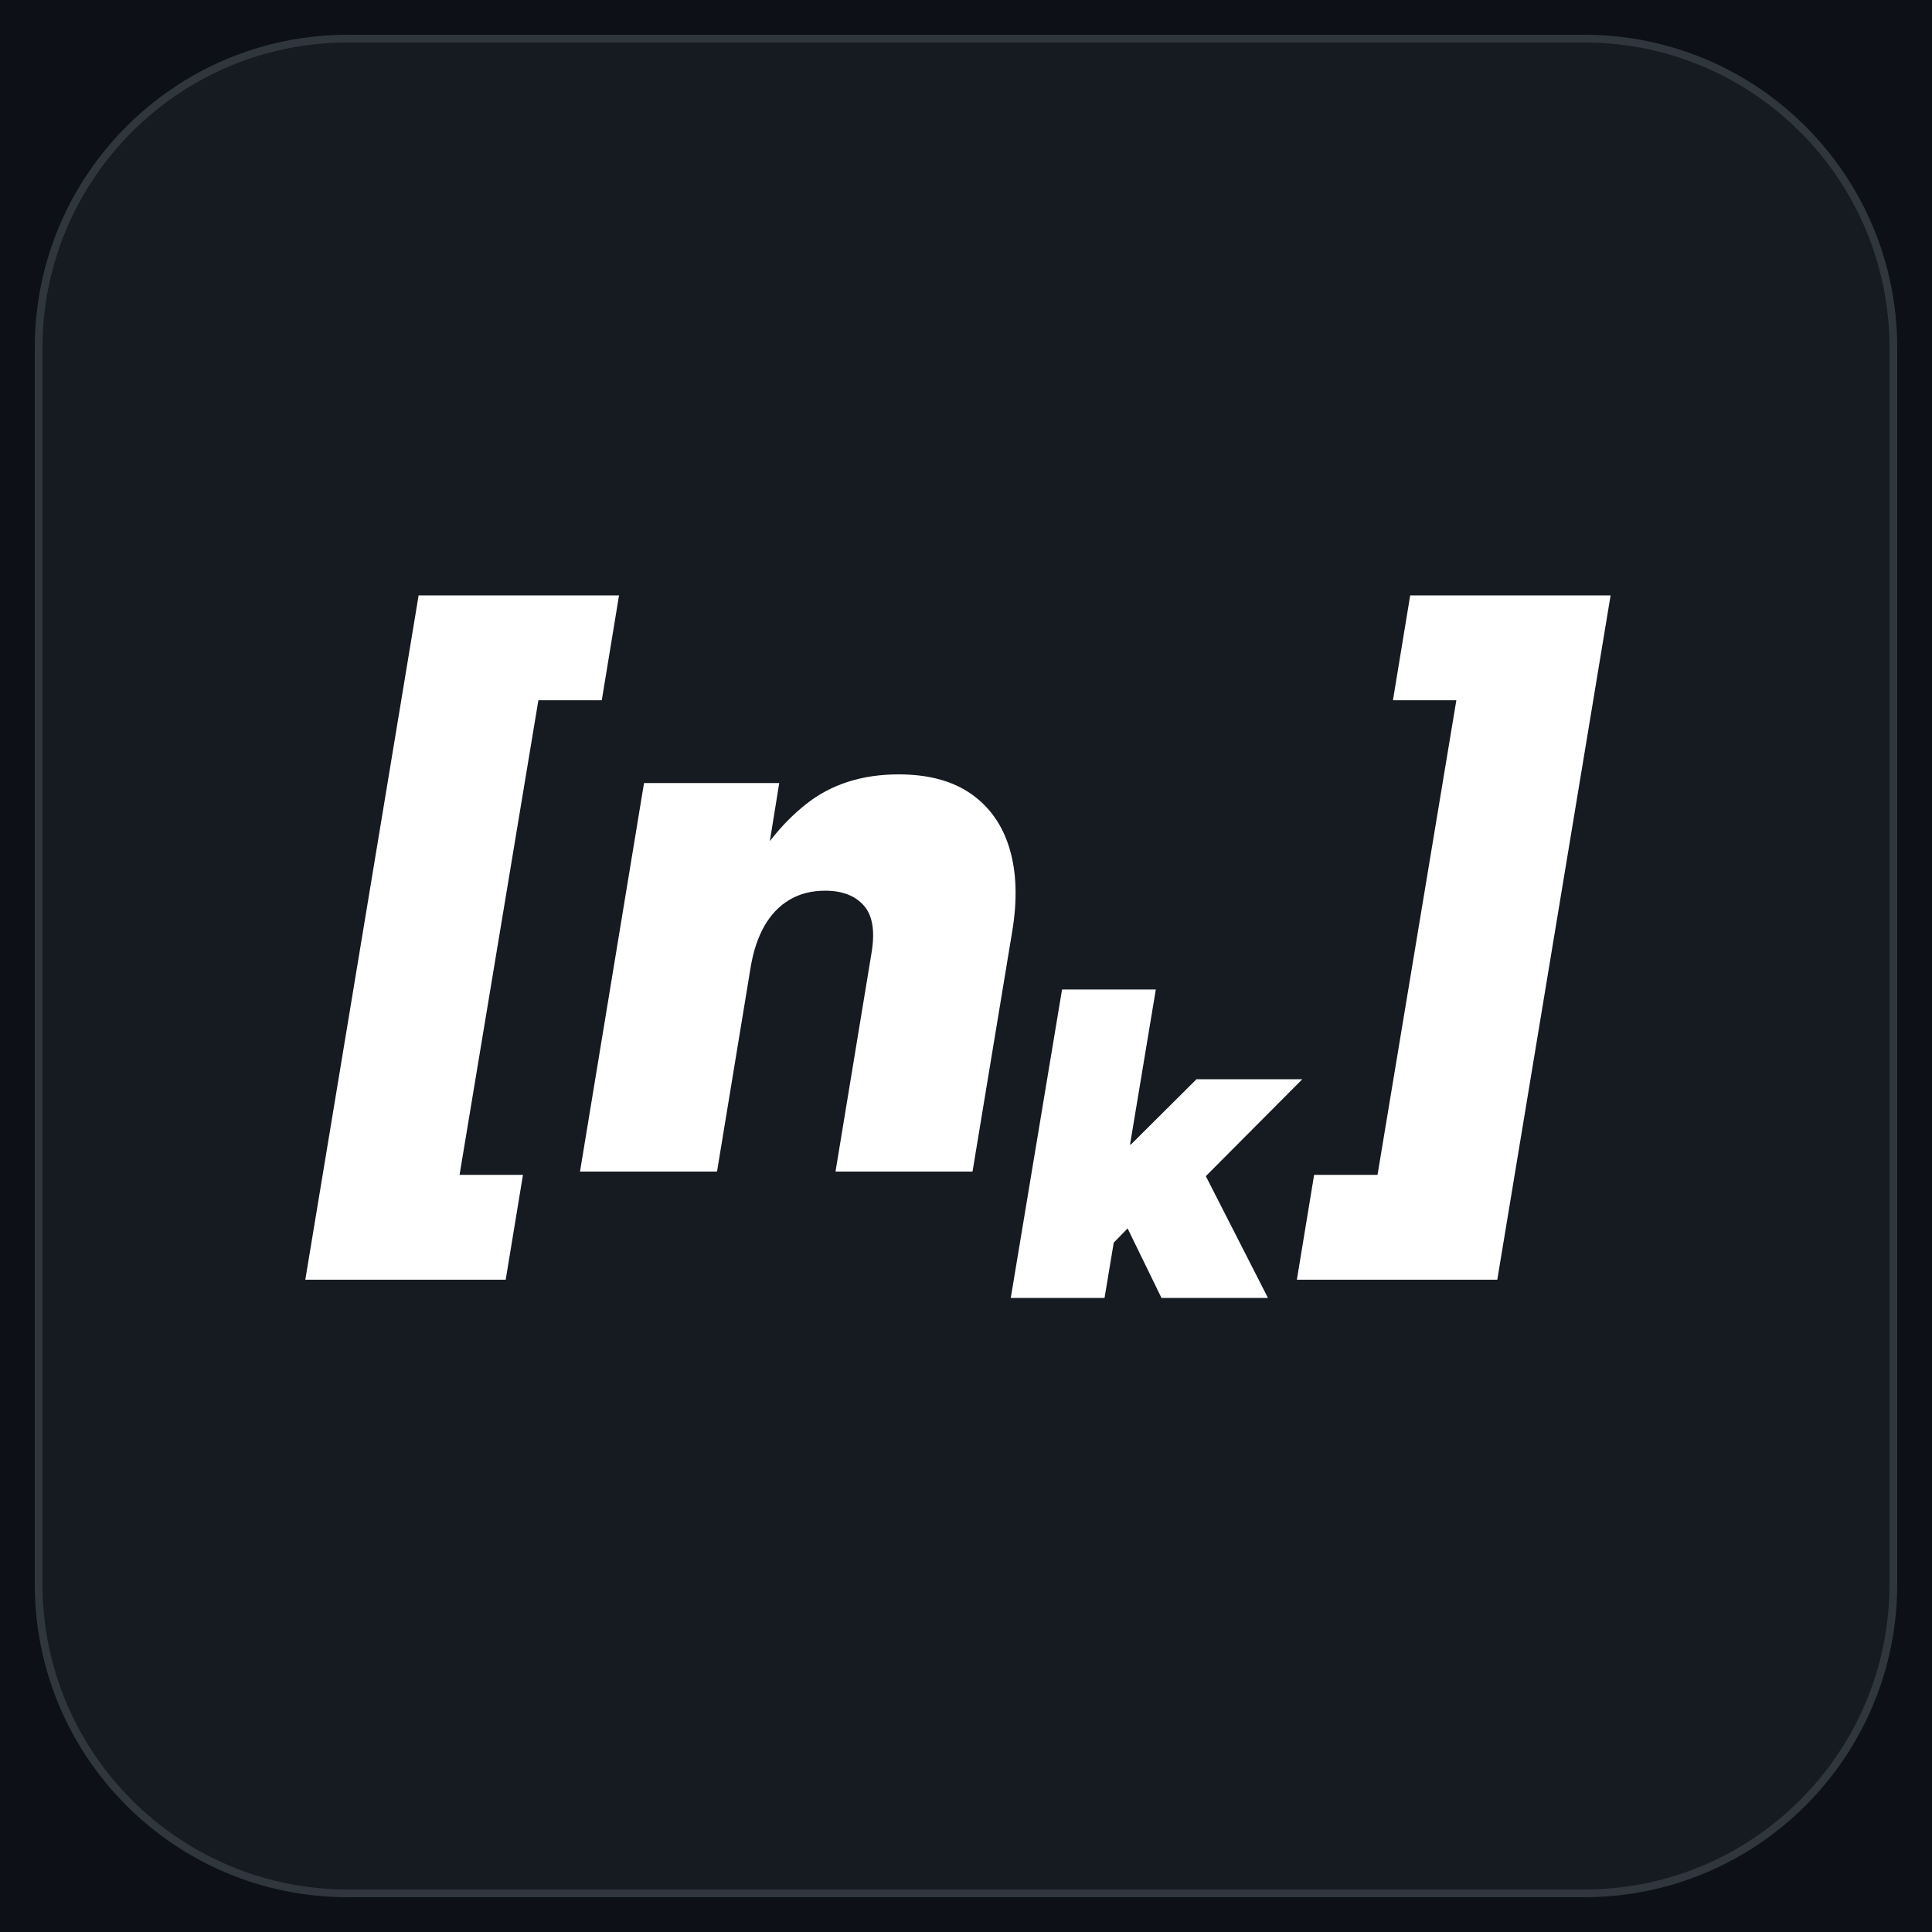
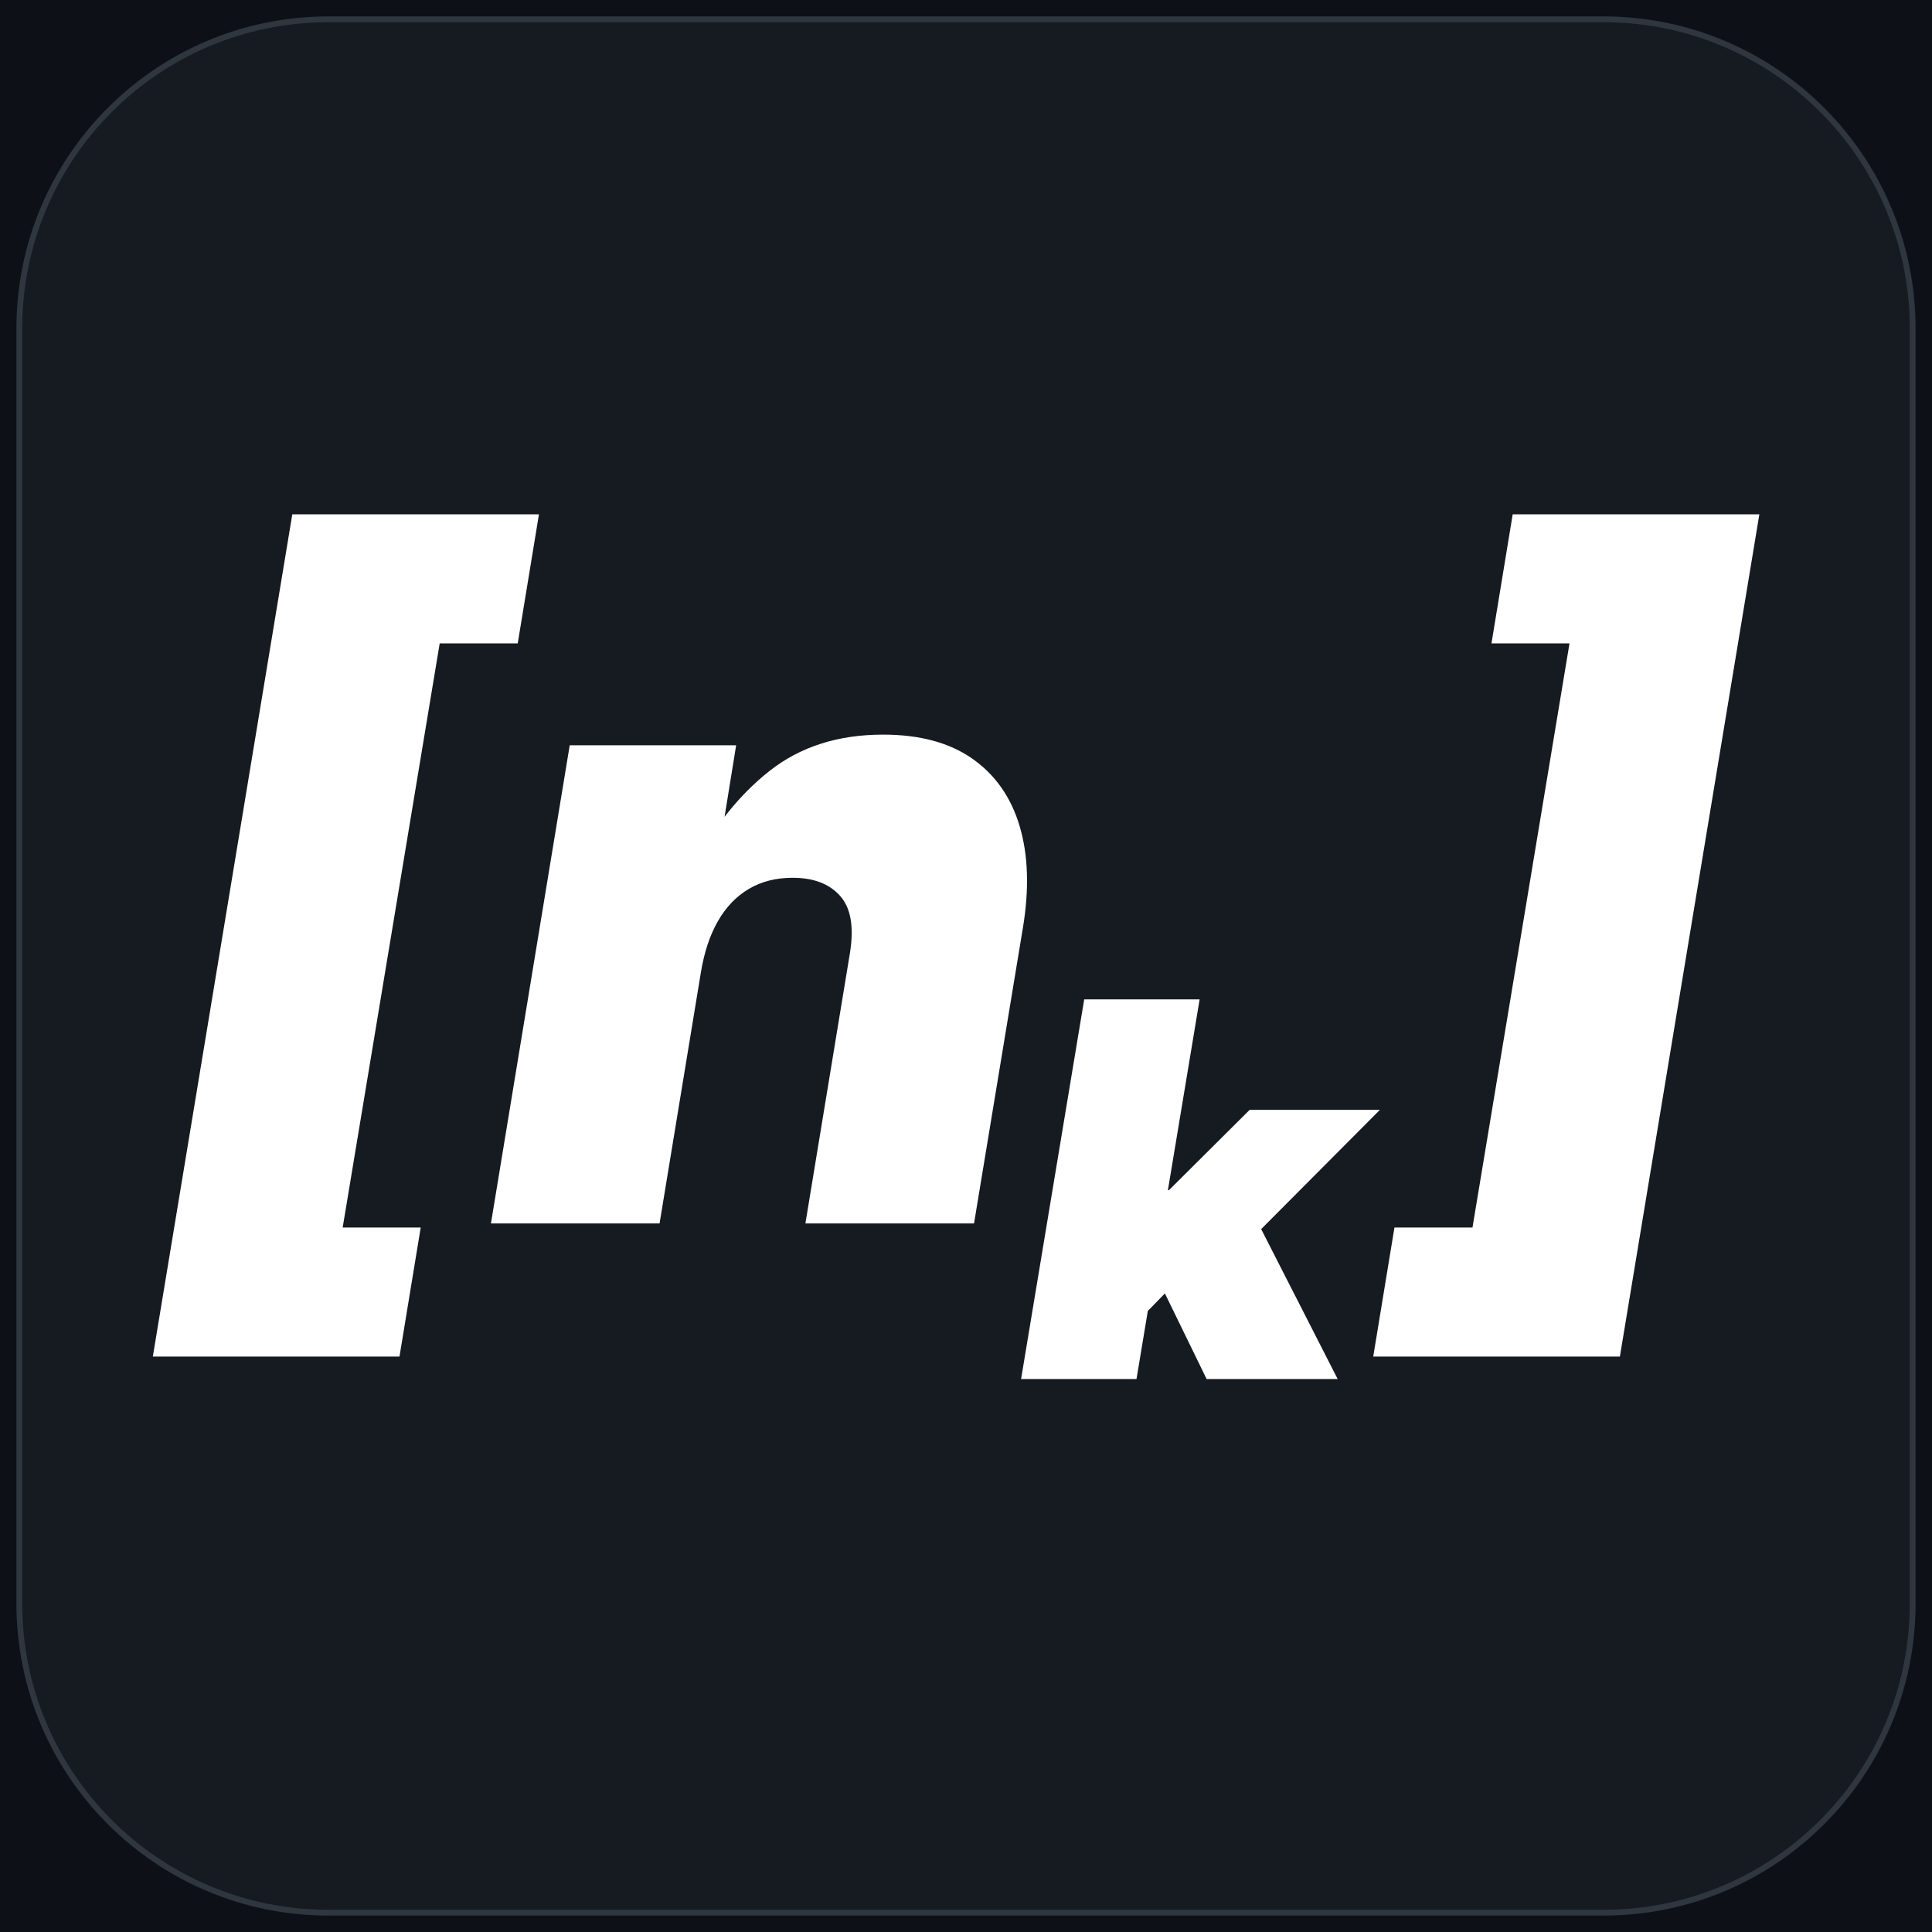
<svg xmlns="http://www.w3.org/2000/svg" viewBox="0 0 1000 1000" width="1000" height="1000">
  <rect width="1000" height="1000" fill="#0d1117" />
-   <rect x="20" y="20" width="960" height="960" rx="160" fill="#161b22" stroke="#30363d" stroke-width="4" />
-   <path d="M158.022 662.377 216.675 308.178H320.406L311.478 362.458H278.664L237.866 608.097H270.681L261.753 662.377Z M388.519 500.74 371.129 606.391H300.212L333.347 405.297H403.334L394.498 459.912L384.329 457.787Q397.964 431.393 417.354 416.106Q436.743 400.818 465.148 400.818Q488.251 400.818 502.704 410.964Q517.158 421.11 522.574 439.357Q527.989 457.604 523.922 482.109L503.378 606.391H432.462L451.162 492.834Q453.866 476.297 447.076 468.661Q440.285 461.024 427.1 461.024Q416.58 461.024 408.674 465.705Q400.767 470.386 395.686 479.229Q390.606 488.073 388.519 500.74Z M570.303 649.519 579.771 592.398H585.354L619.296 558.616H674.072L612.7 620.254L598.974 620.086ZM523.168 671.822 549.713 512.166H598.25L571.704 671.822ZM601.19 671.822 581.287 630.987 618.108 596.976 656.301 671.822Z M671.261 662.377 680.188 608.097H713.003L753.801 362.458H720.986L729.913 308.178H833.644L774.992 662.377Z" fill="#ffffff" />
+   <rect x="10" y="10" width="980" height="980" rx="160" fill="#161b22" stroke="#30363d" stroke-width="3" />
+   <path d="M79.104 702.156 151.292 266.219H278.961L267.973 333.025H227.586L177.374 635.35H217.761L206.773 702.156Z M362.792 503.219 341.389 633.25H254.108L294.889 385.75H381.027L370.152 452.969L357.636 450.353Q374.417 417.869 398.281 399.053Q422.145 380.237 457.105 380.237Q485.539 380.237 503.328 392.725Q521.117 405.212 527.783 427.67Q534.449 450.128 529.442 480.287L504.158 633.25H416.876L439.892 493.488Q443.22 473.134 434.862 463.736Q426.505 454.338 410.276 454.338Q397.33 454.338 387.598 460.099Q377.867 465.86 371.614 476.744Q365.361 487.628 362.792 503.219Z M586.526 686.331 598.18 616.028H605.052L646.826 574.45H714.242L638.708 650.313L621.814 650.106ZM528.514 713.781 561.186 517.281H620.923L588.252 713.781ZM624.542 713.781 600.045 663.522 645.364 621.662 692.37 713.781Z M710.783 702.156 721.77 635.35H762.158L812.37 333.025H771.983L782.97 266.219H910.639L838.452 702.156Z" fill="#ffffff" />
</svg>
